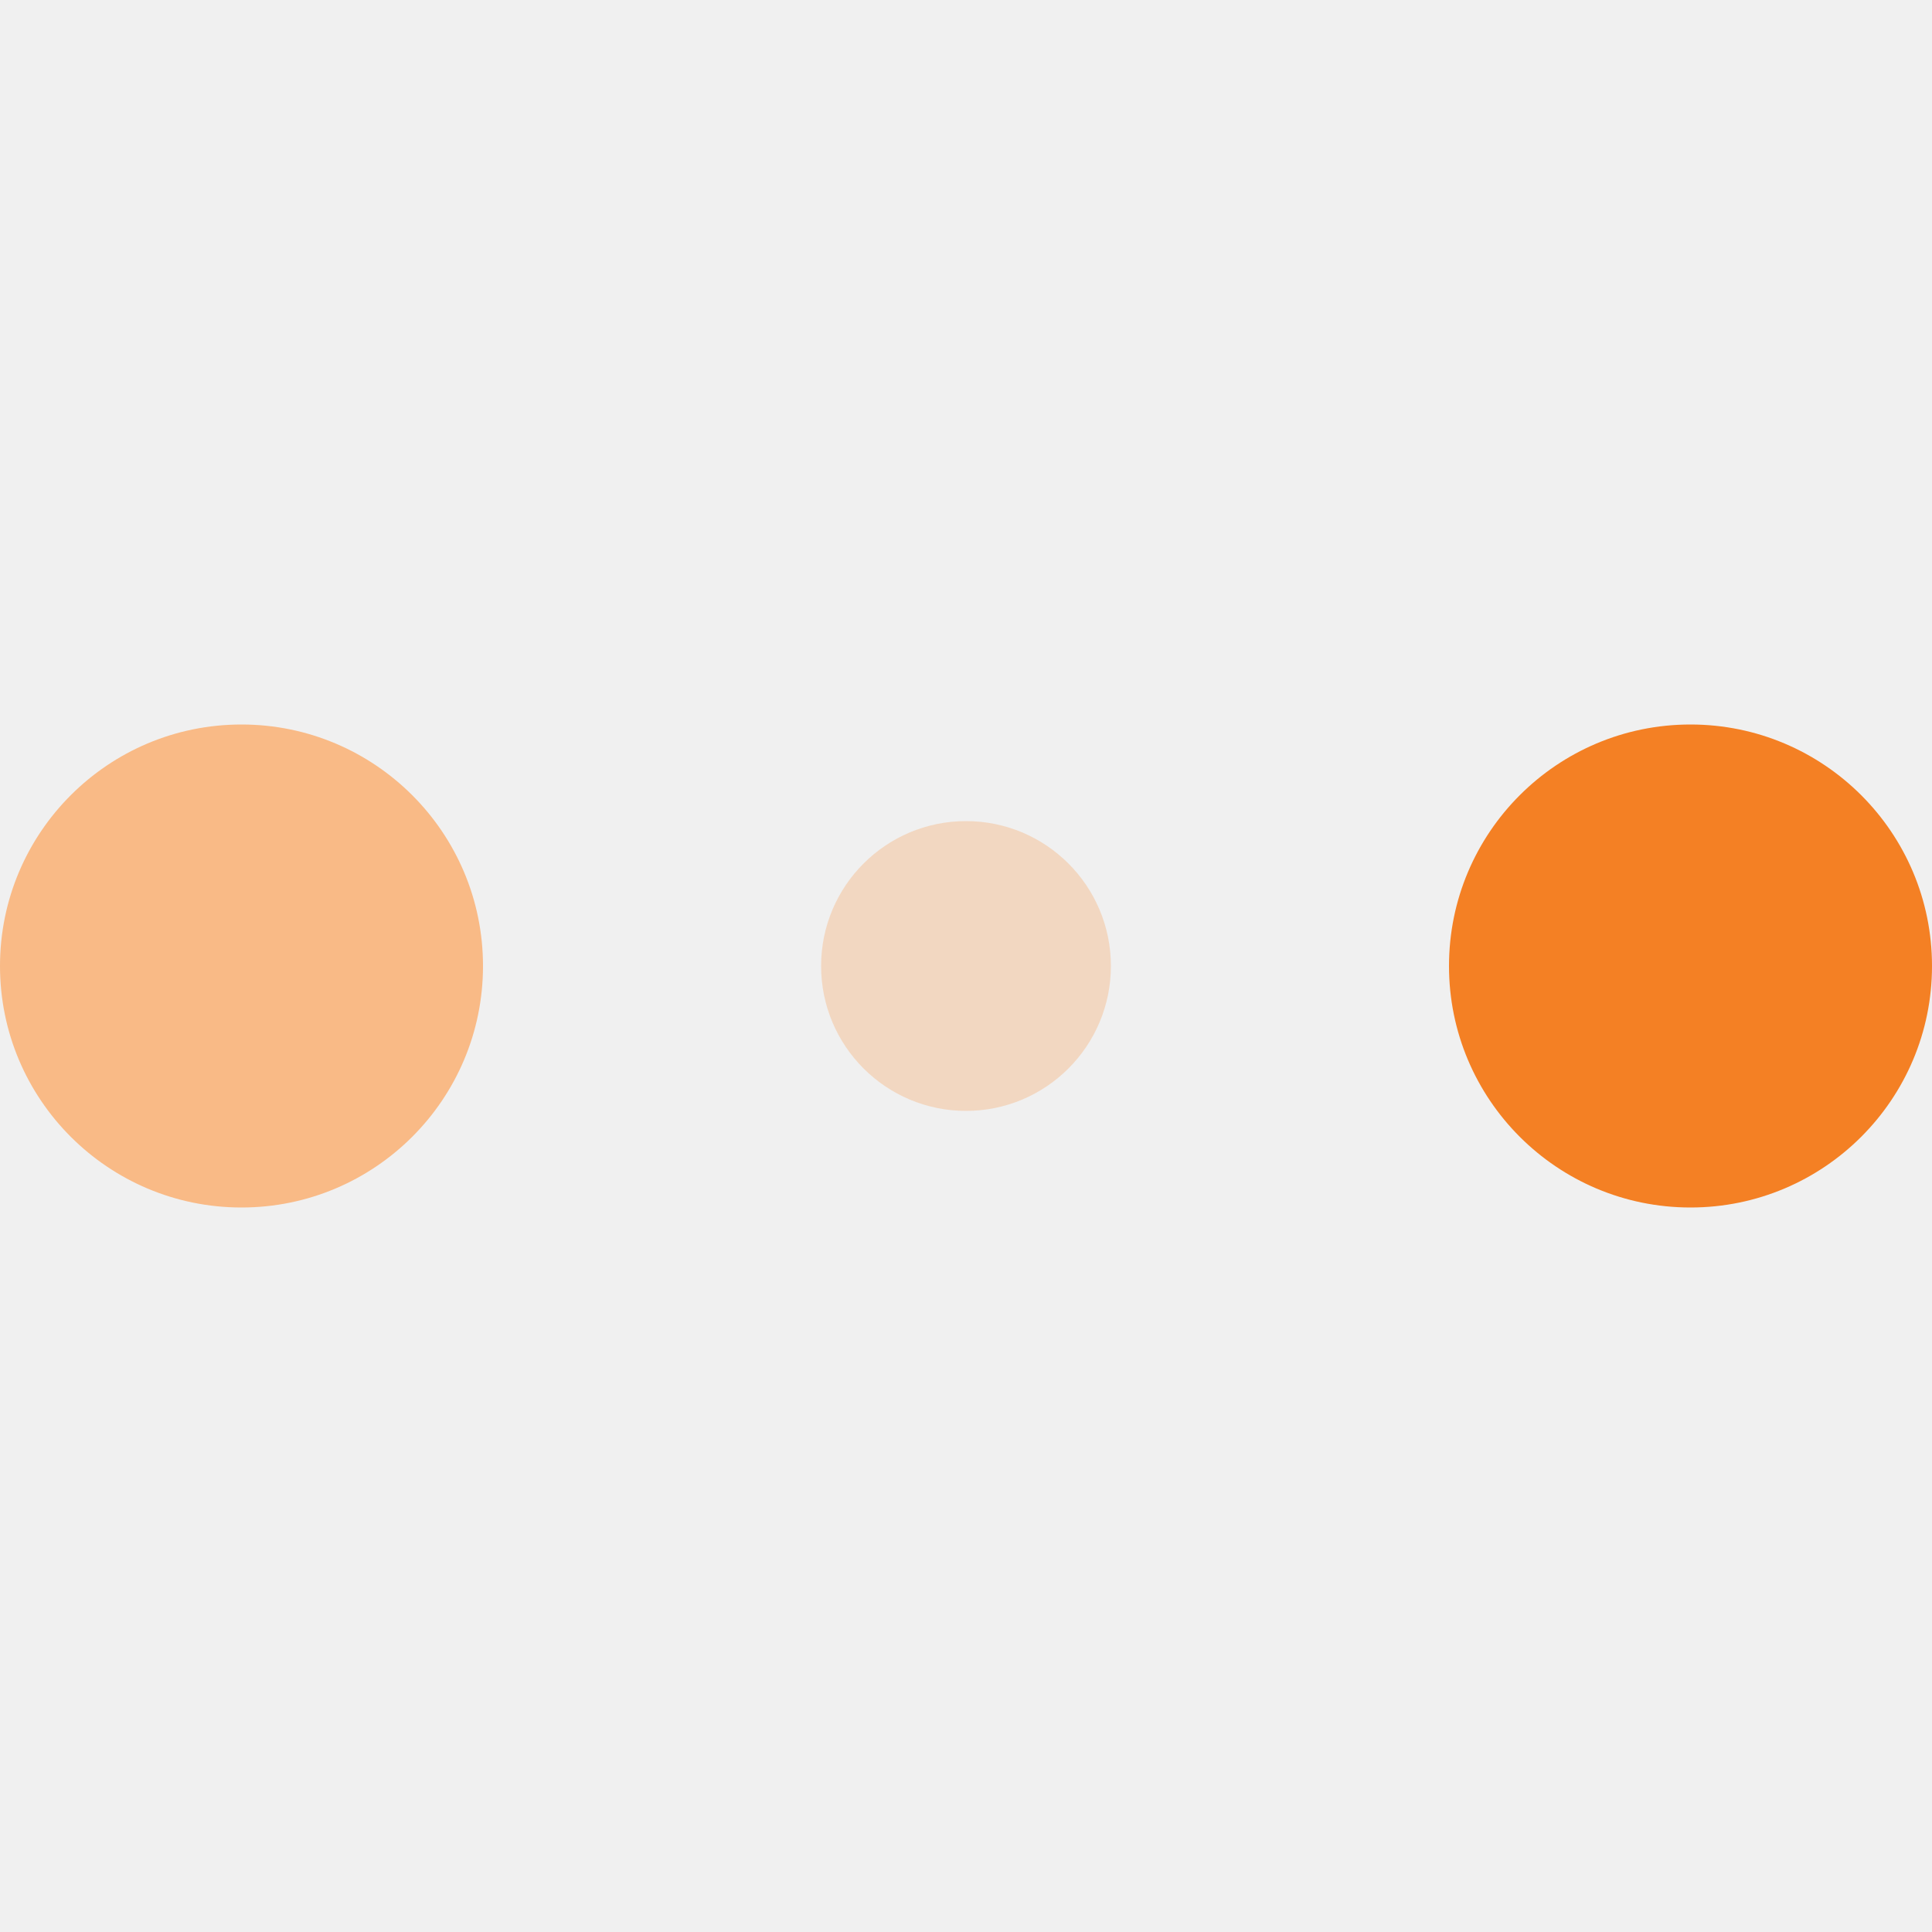
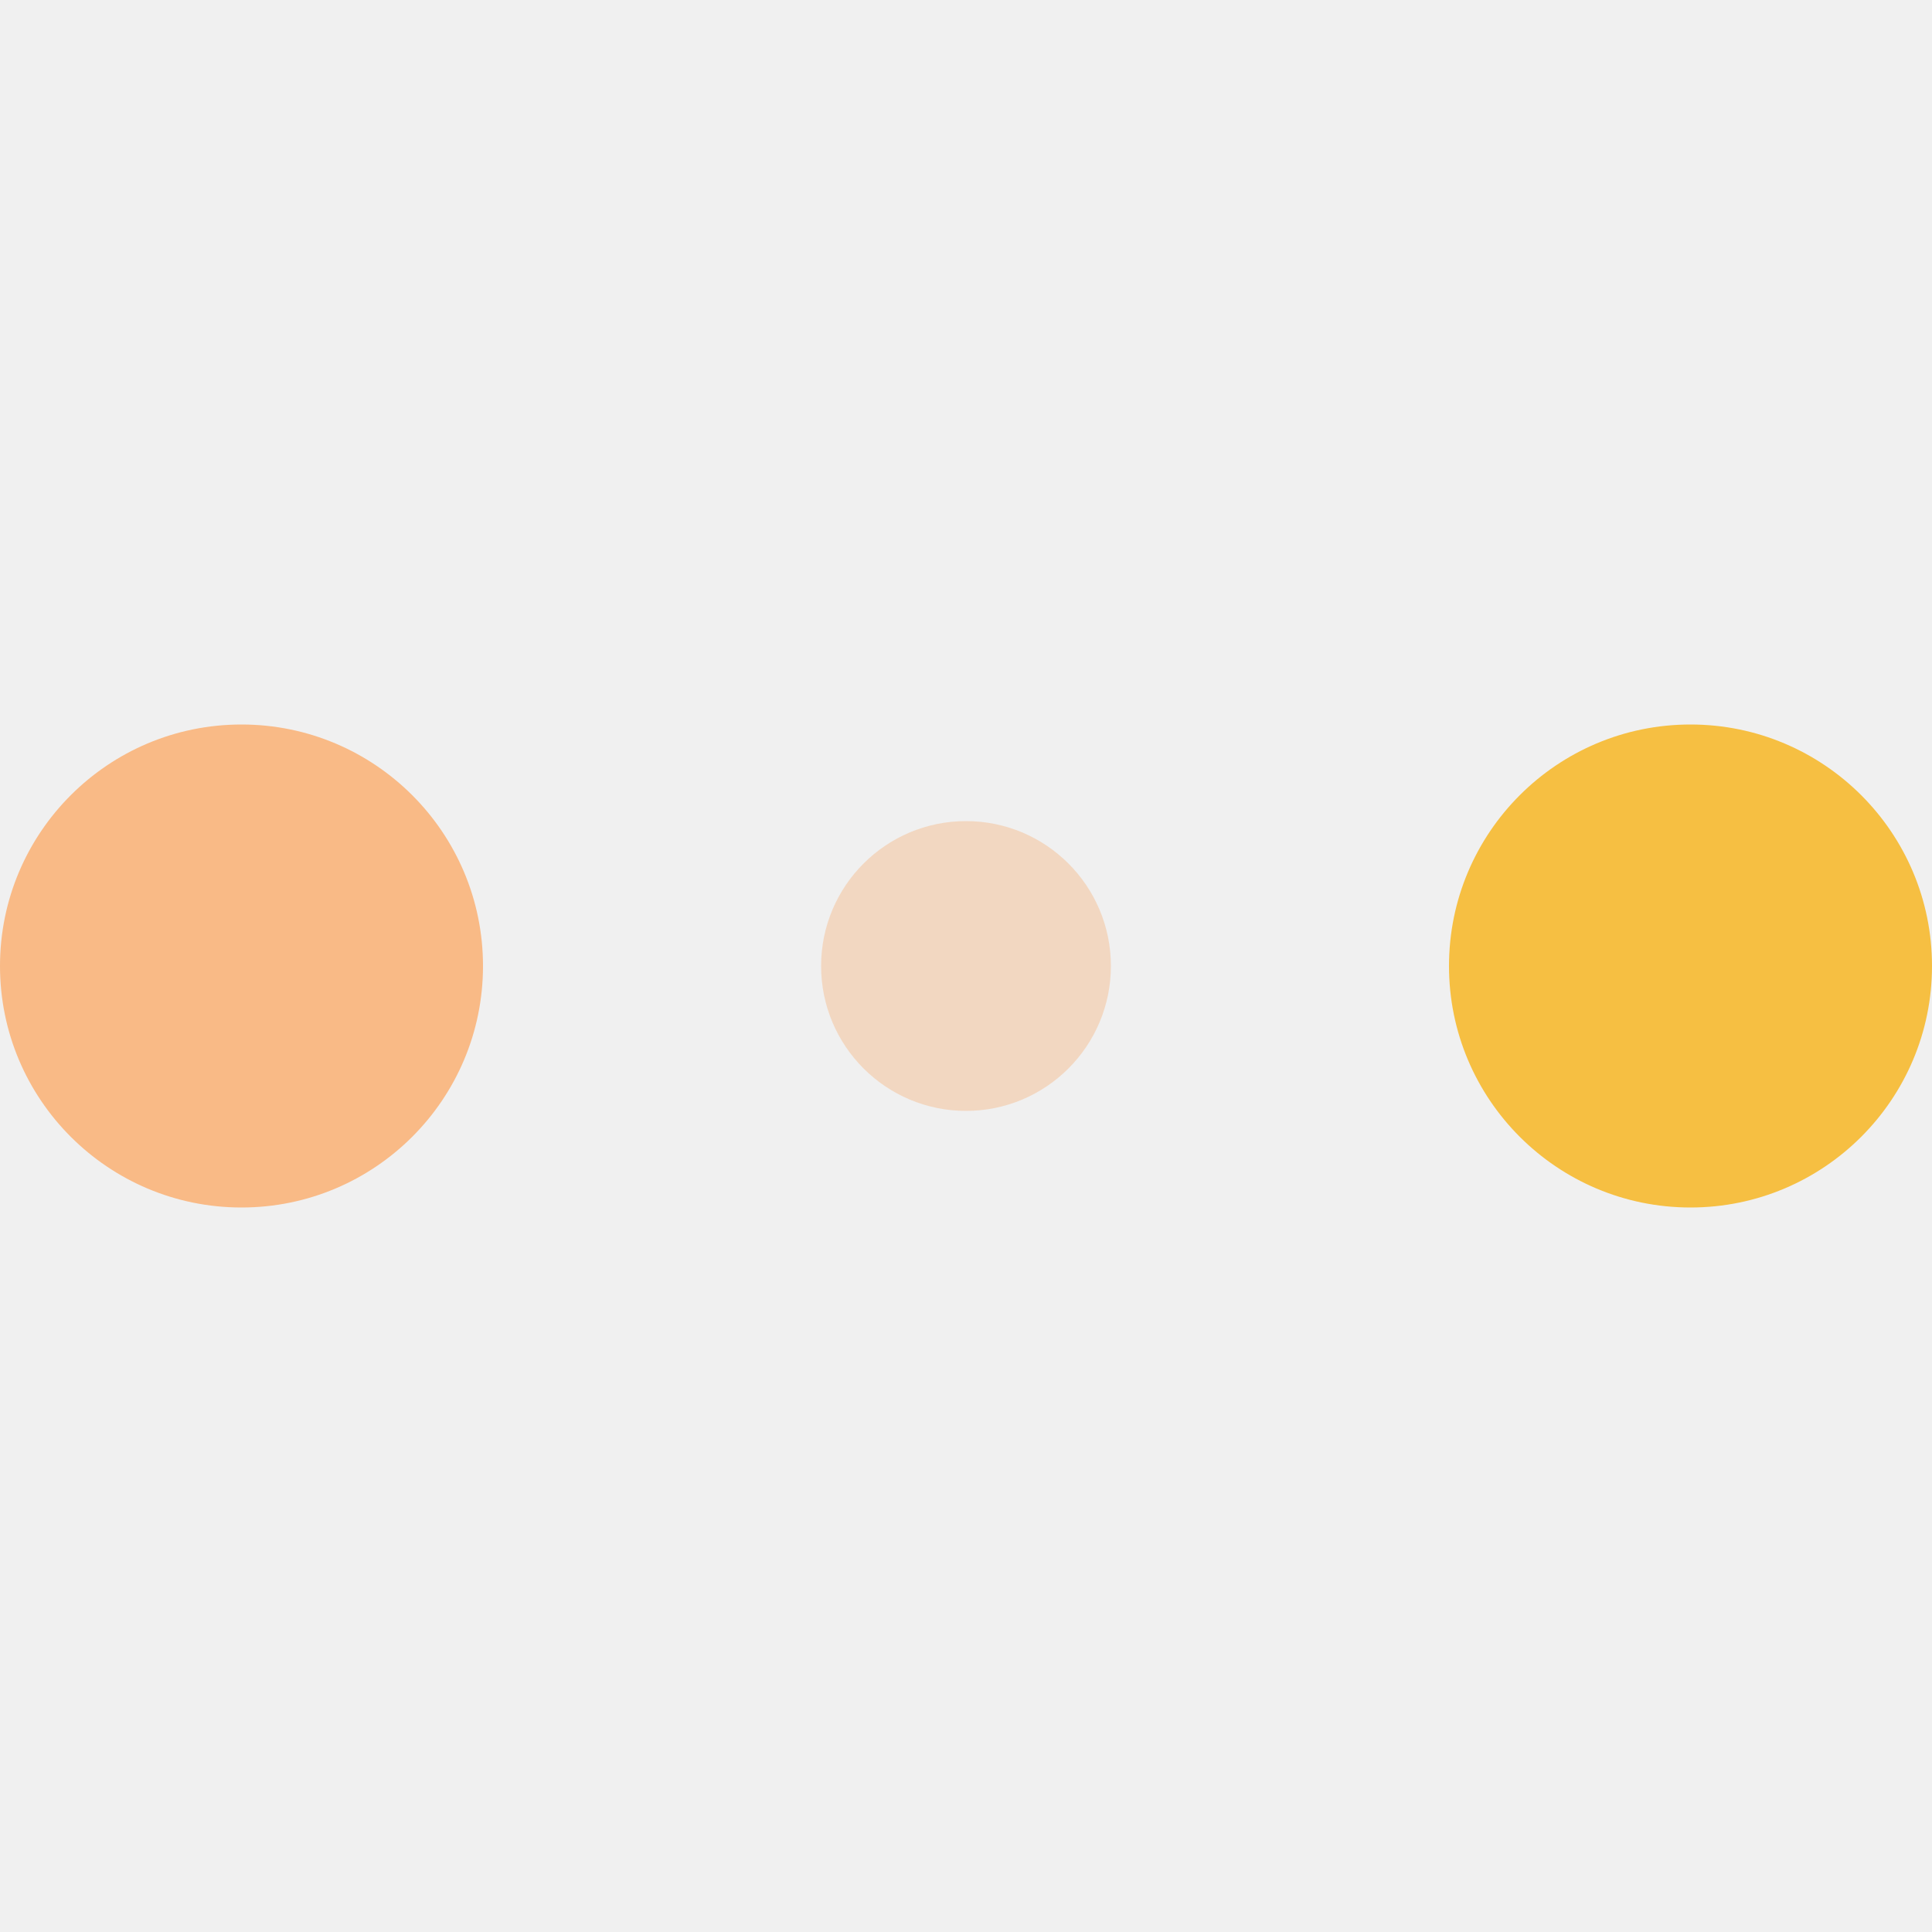
<svg xmlns="http://www.w3.org/2000/svg" width="30" height="30" fill="#fff" viewBox="0 0 120 30">
  <circle cx="15" cy="15" r="15" fill="#f9ba86">
    <animate attributeName="r" begin="0s" calcMode="linear" dur="0.8s" from="15" repeatCount="indefinite" to="15" values="15;9;15" />
    <animate attributeName="fill-opacity" begin="0s" calcMode="linear" dur="0.8s" from="1" repeatCount="indefinite" to="1" values="1;.5;1" />
  </circle>
  <circle cx="60" cy="15" r="9" fill="#f69e55" fill-opacity=".3">
    <animate attributeName="r" begin="0s" calcMode="linear" dur="0.8s" from="9" repeatCount="indefinite" to="9" values="9;15;9" />
    <animate attributeName="fill-opacity" begin="0s" calcMode="linear" dur="0.8s" from=".5" repeatCount="indefinite" to=".5" values=".5;1;.5" />
  </circle>
-   <circle cx="105" cy="15" r="15" fill="#f48024">
+   <circle cx="105" cy="15" r="15" fill="#f6bf42">
    <animate attributeName="r" begin="0s" calcMode="linear" dur="0.8s" from="15" repeatCount="indefinite" to="15" values="15;9;15" />
    <animate attributeName="fill-opacity" begin="0s" calcMode="linear" dur="0.8s" from="1" repeatCount="indefinite" to="1" values="1;.5;1" />
  </circle>
</svg>
